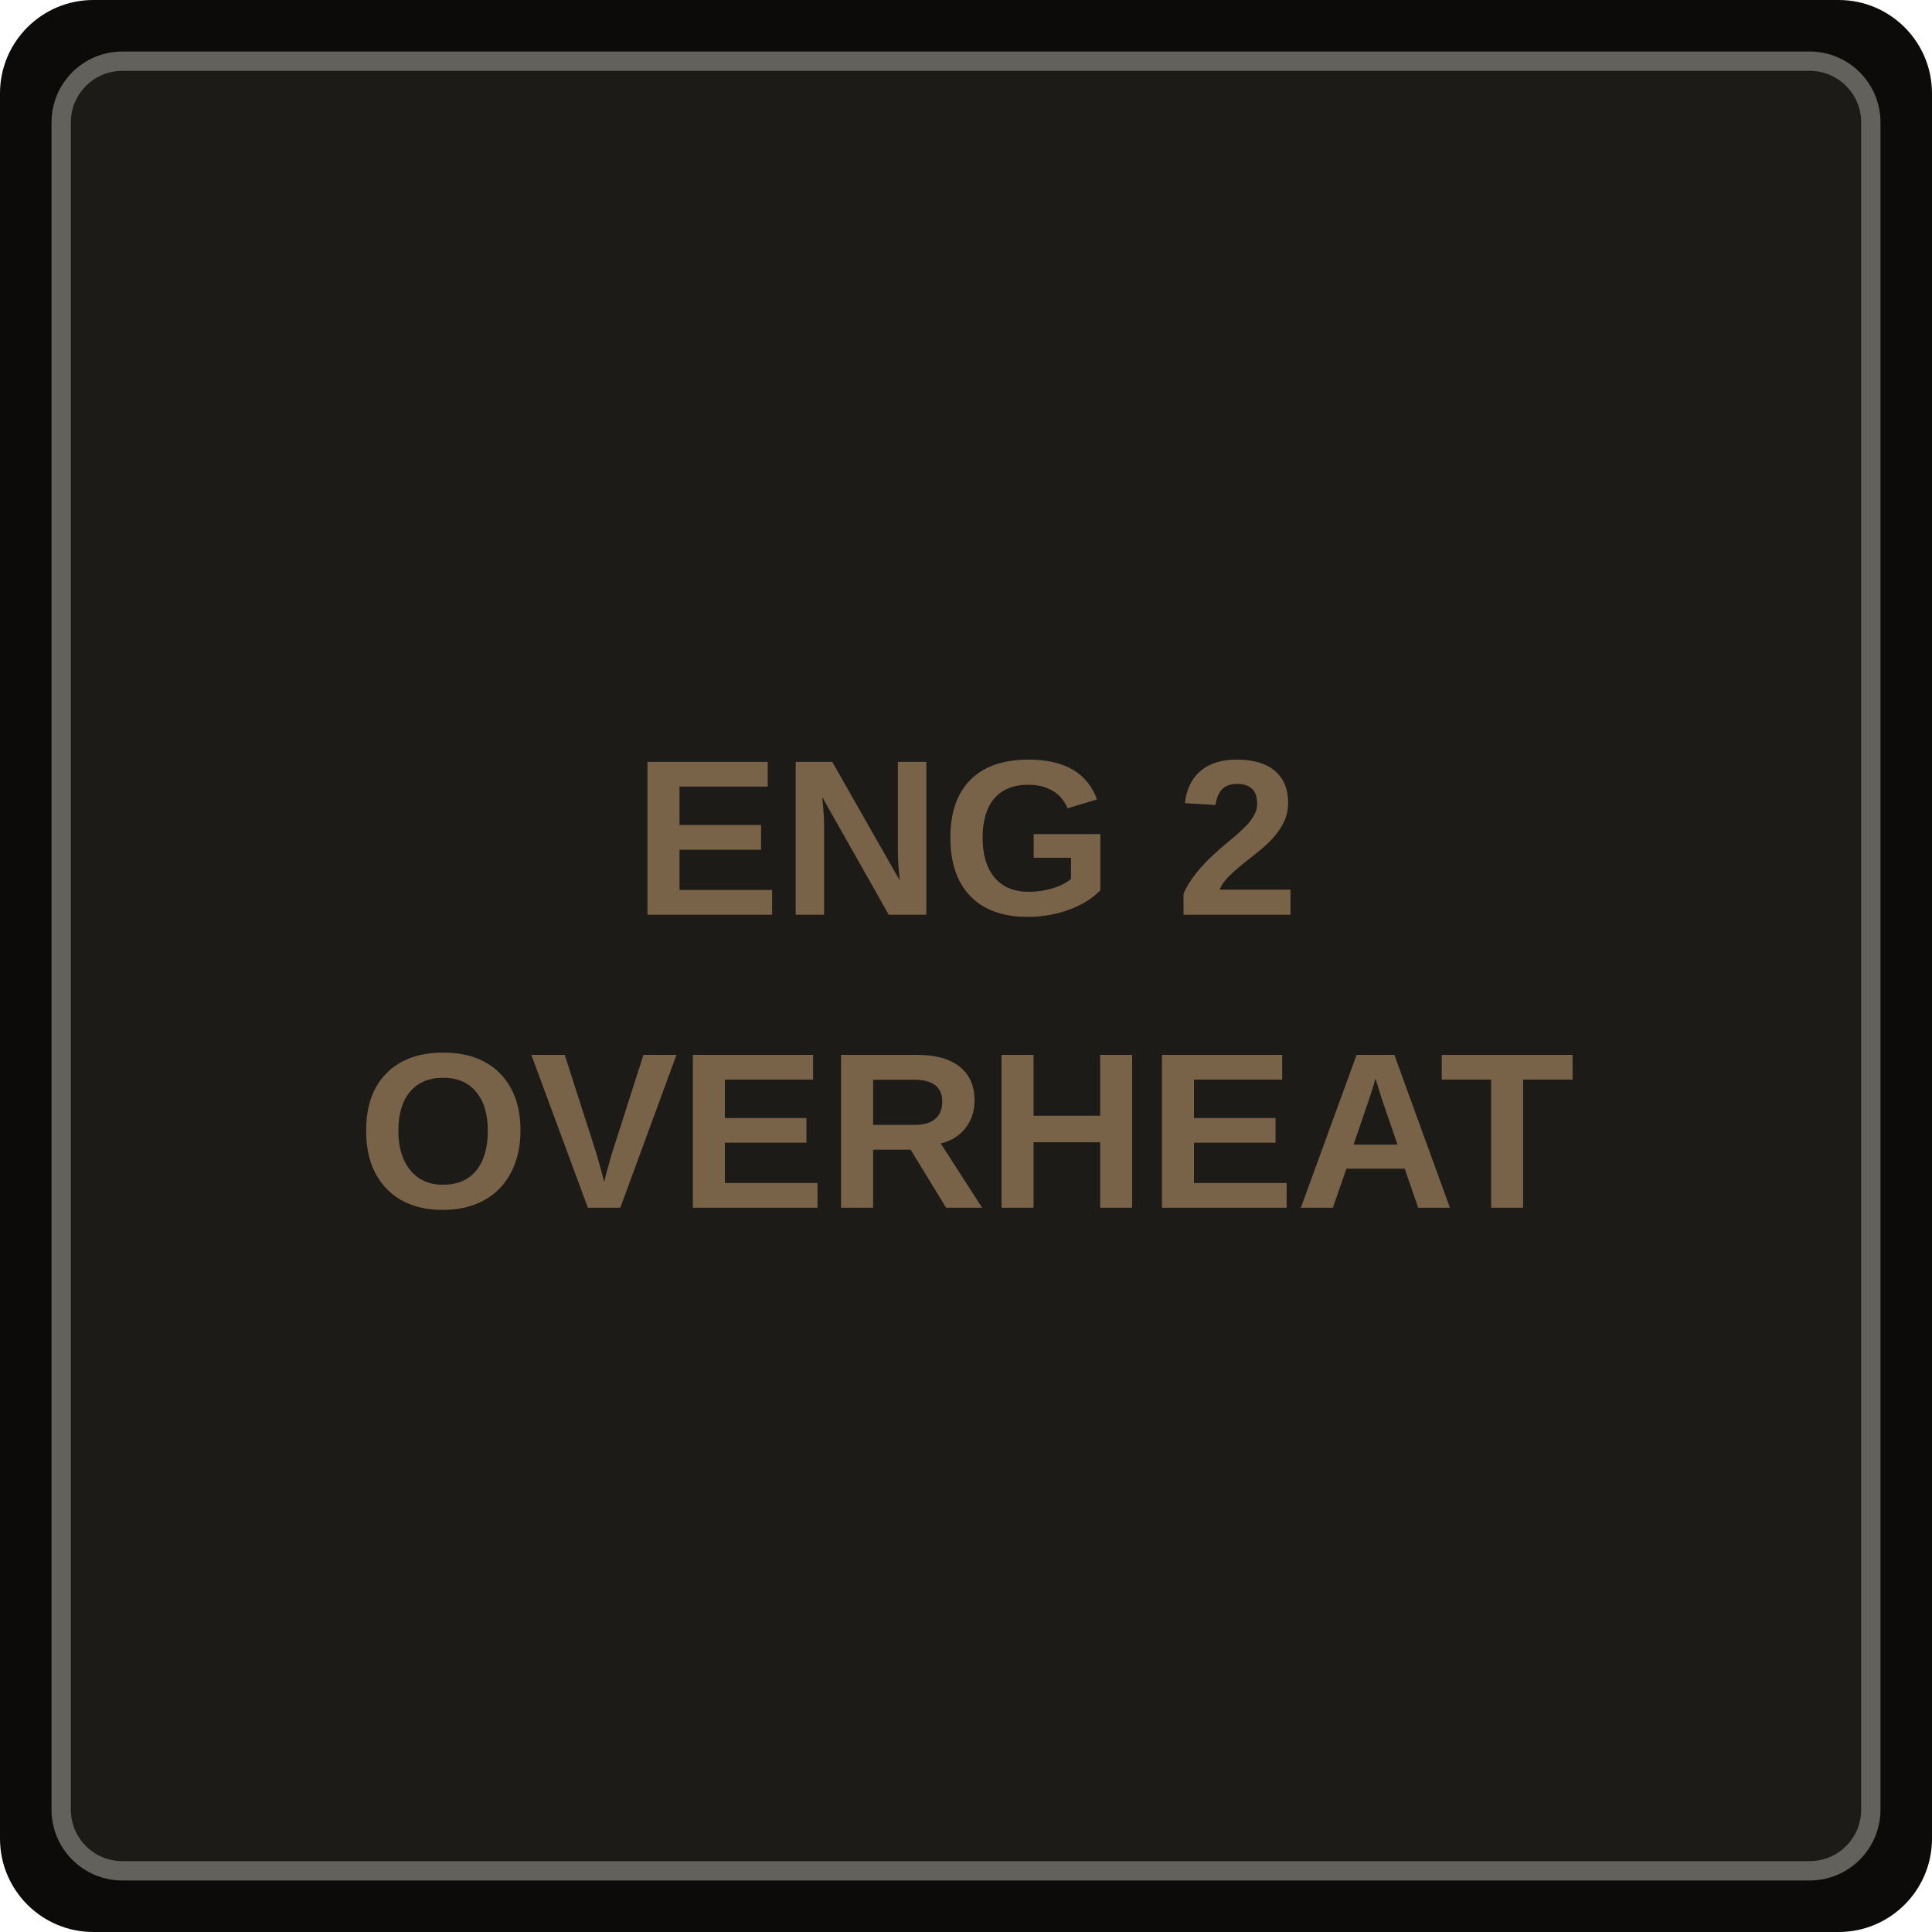
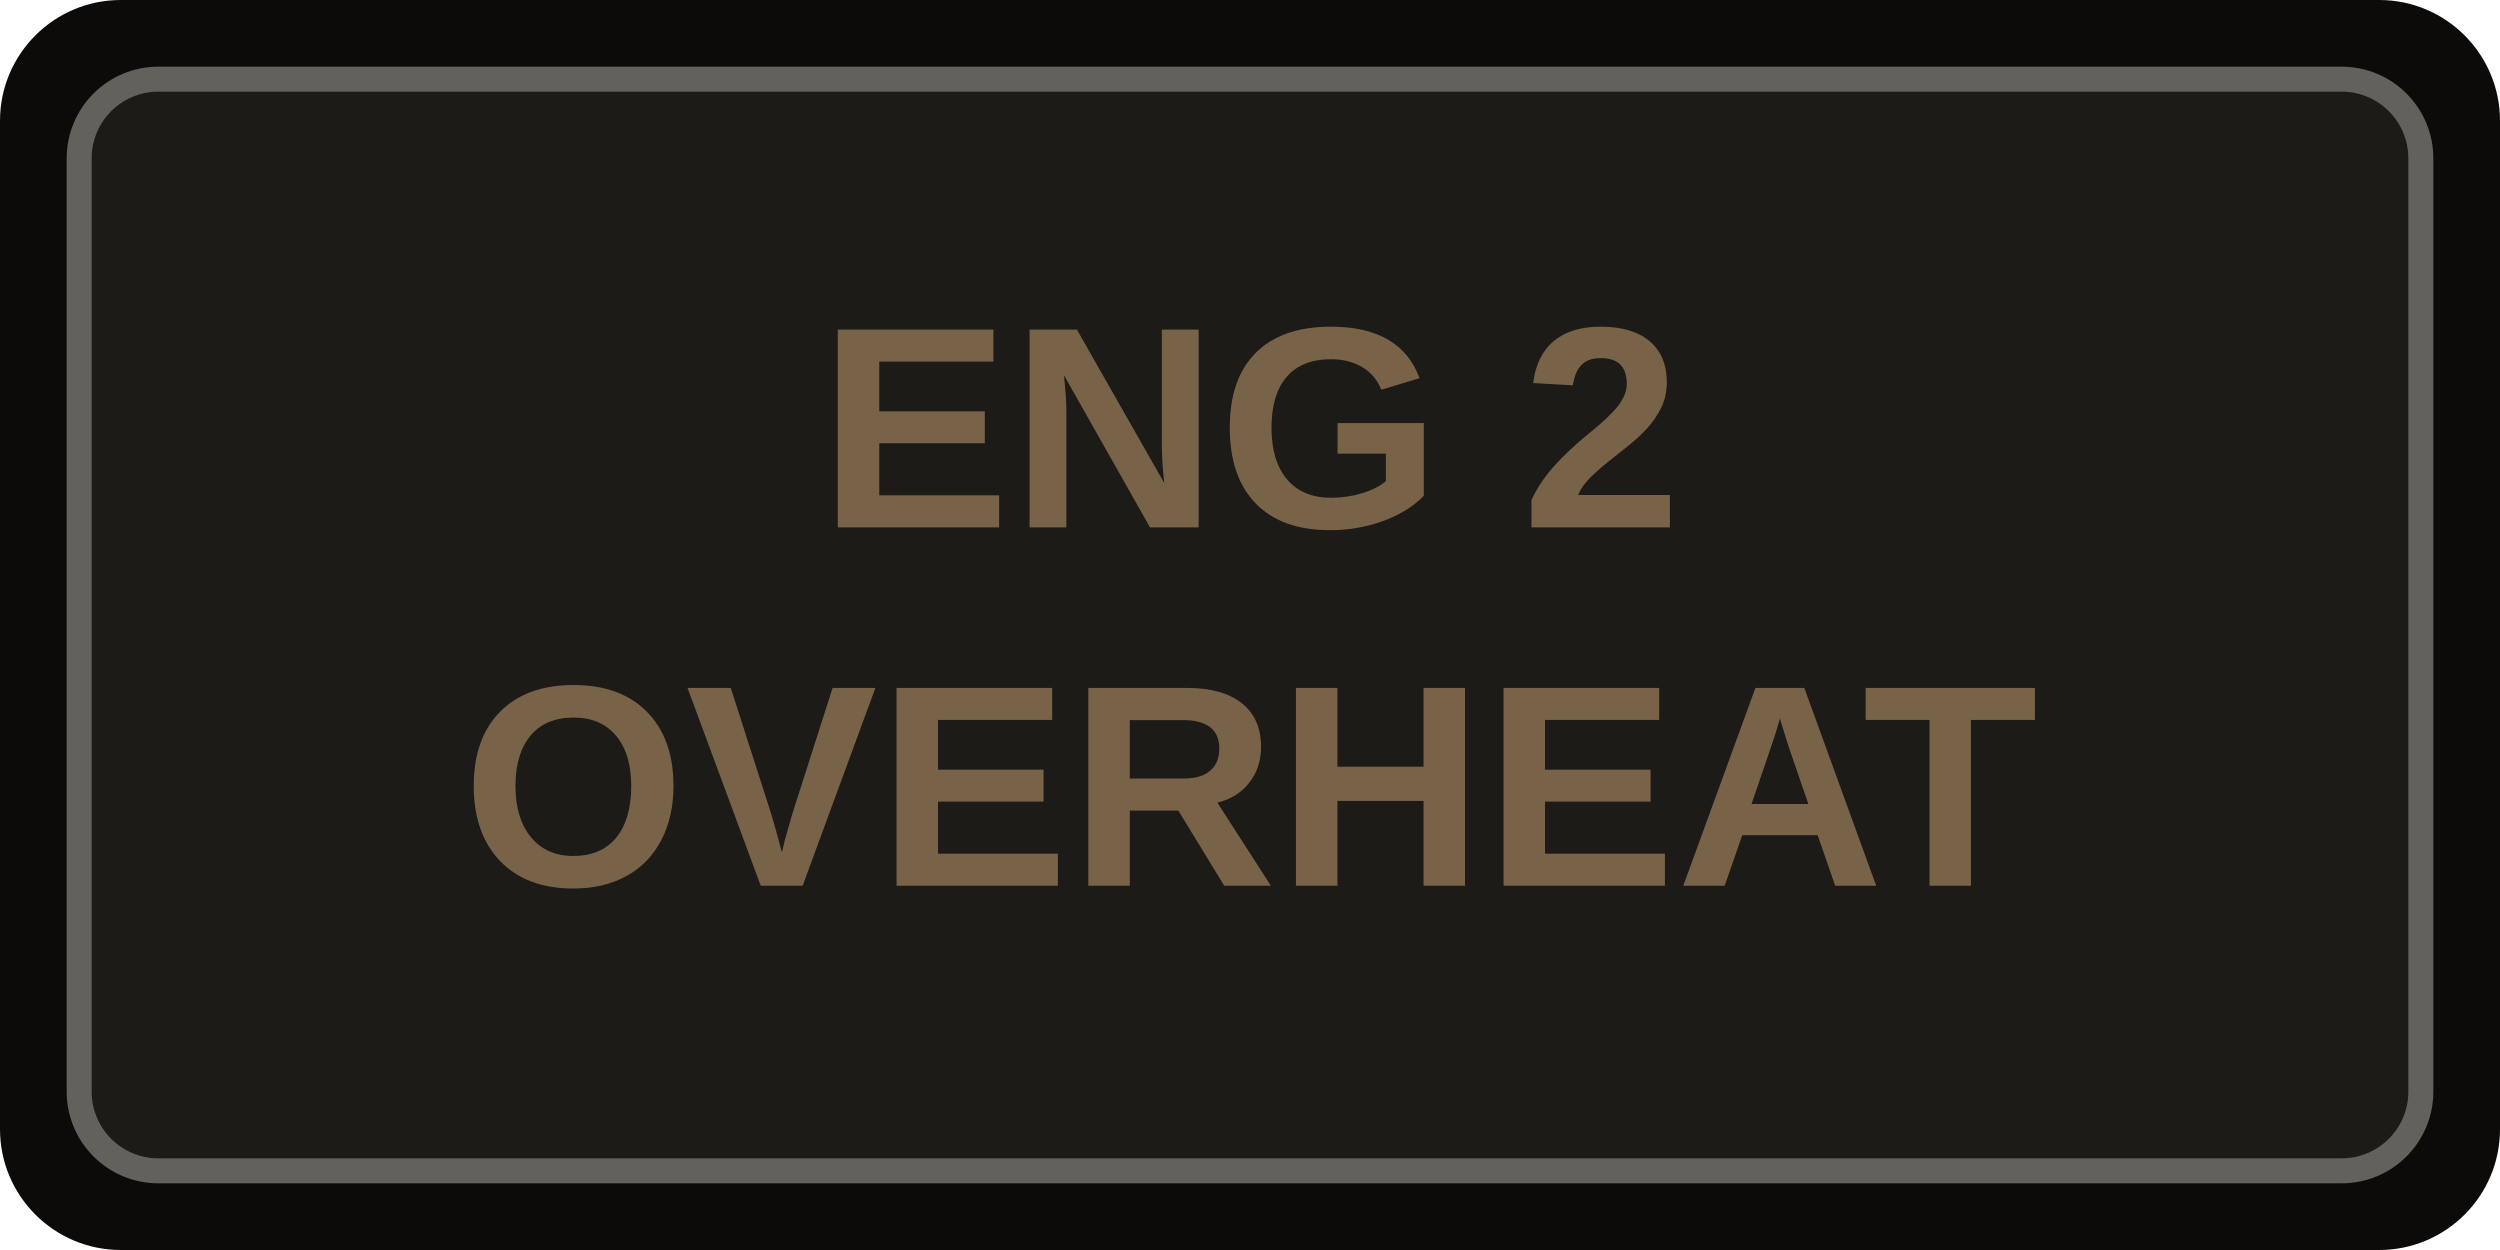
- <svg xmlns="http://www.w3.org/2000/svg" viewBox="0 0 600 600">
-   <rect width="600" height="600" rx="29" fill="#0c0b09" />
-   <rect x="19" y="19" width="562" height="562" rx="19" fill="#1d1b17" stroke="#62615b" stroke-width="6" />
+ <svg xmlns="http://www.w3.org/2000/svg" width="600" height="300" viewBox="0 0 600 300">
+   <rect width="600" height="300" rx="29" fill="#0c0b09" />
+   <rect x="19" y="19" width="562" height="262" rx="19" fill="#1d1b17" stroke="#62615b" stroke-width="6" />
  <g dominant-baseline="middle" text-anchor="middle" fill="#786349" font-family="Arial,sans-serif" font-weight="700" font-size="69">
-     <text x="300" y="264.5">ENG 2</text>
-     <text x="300" y="355.5">OVERHEAT</text>
+     <text x="300" y="107">ENG 2</text>
+     <text x="300" y="193">OVERHEAT</text>
  </g>
</svg>
